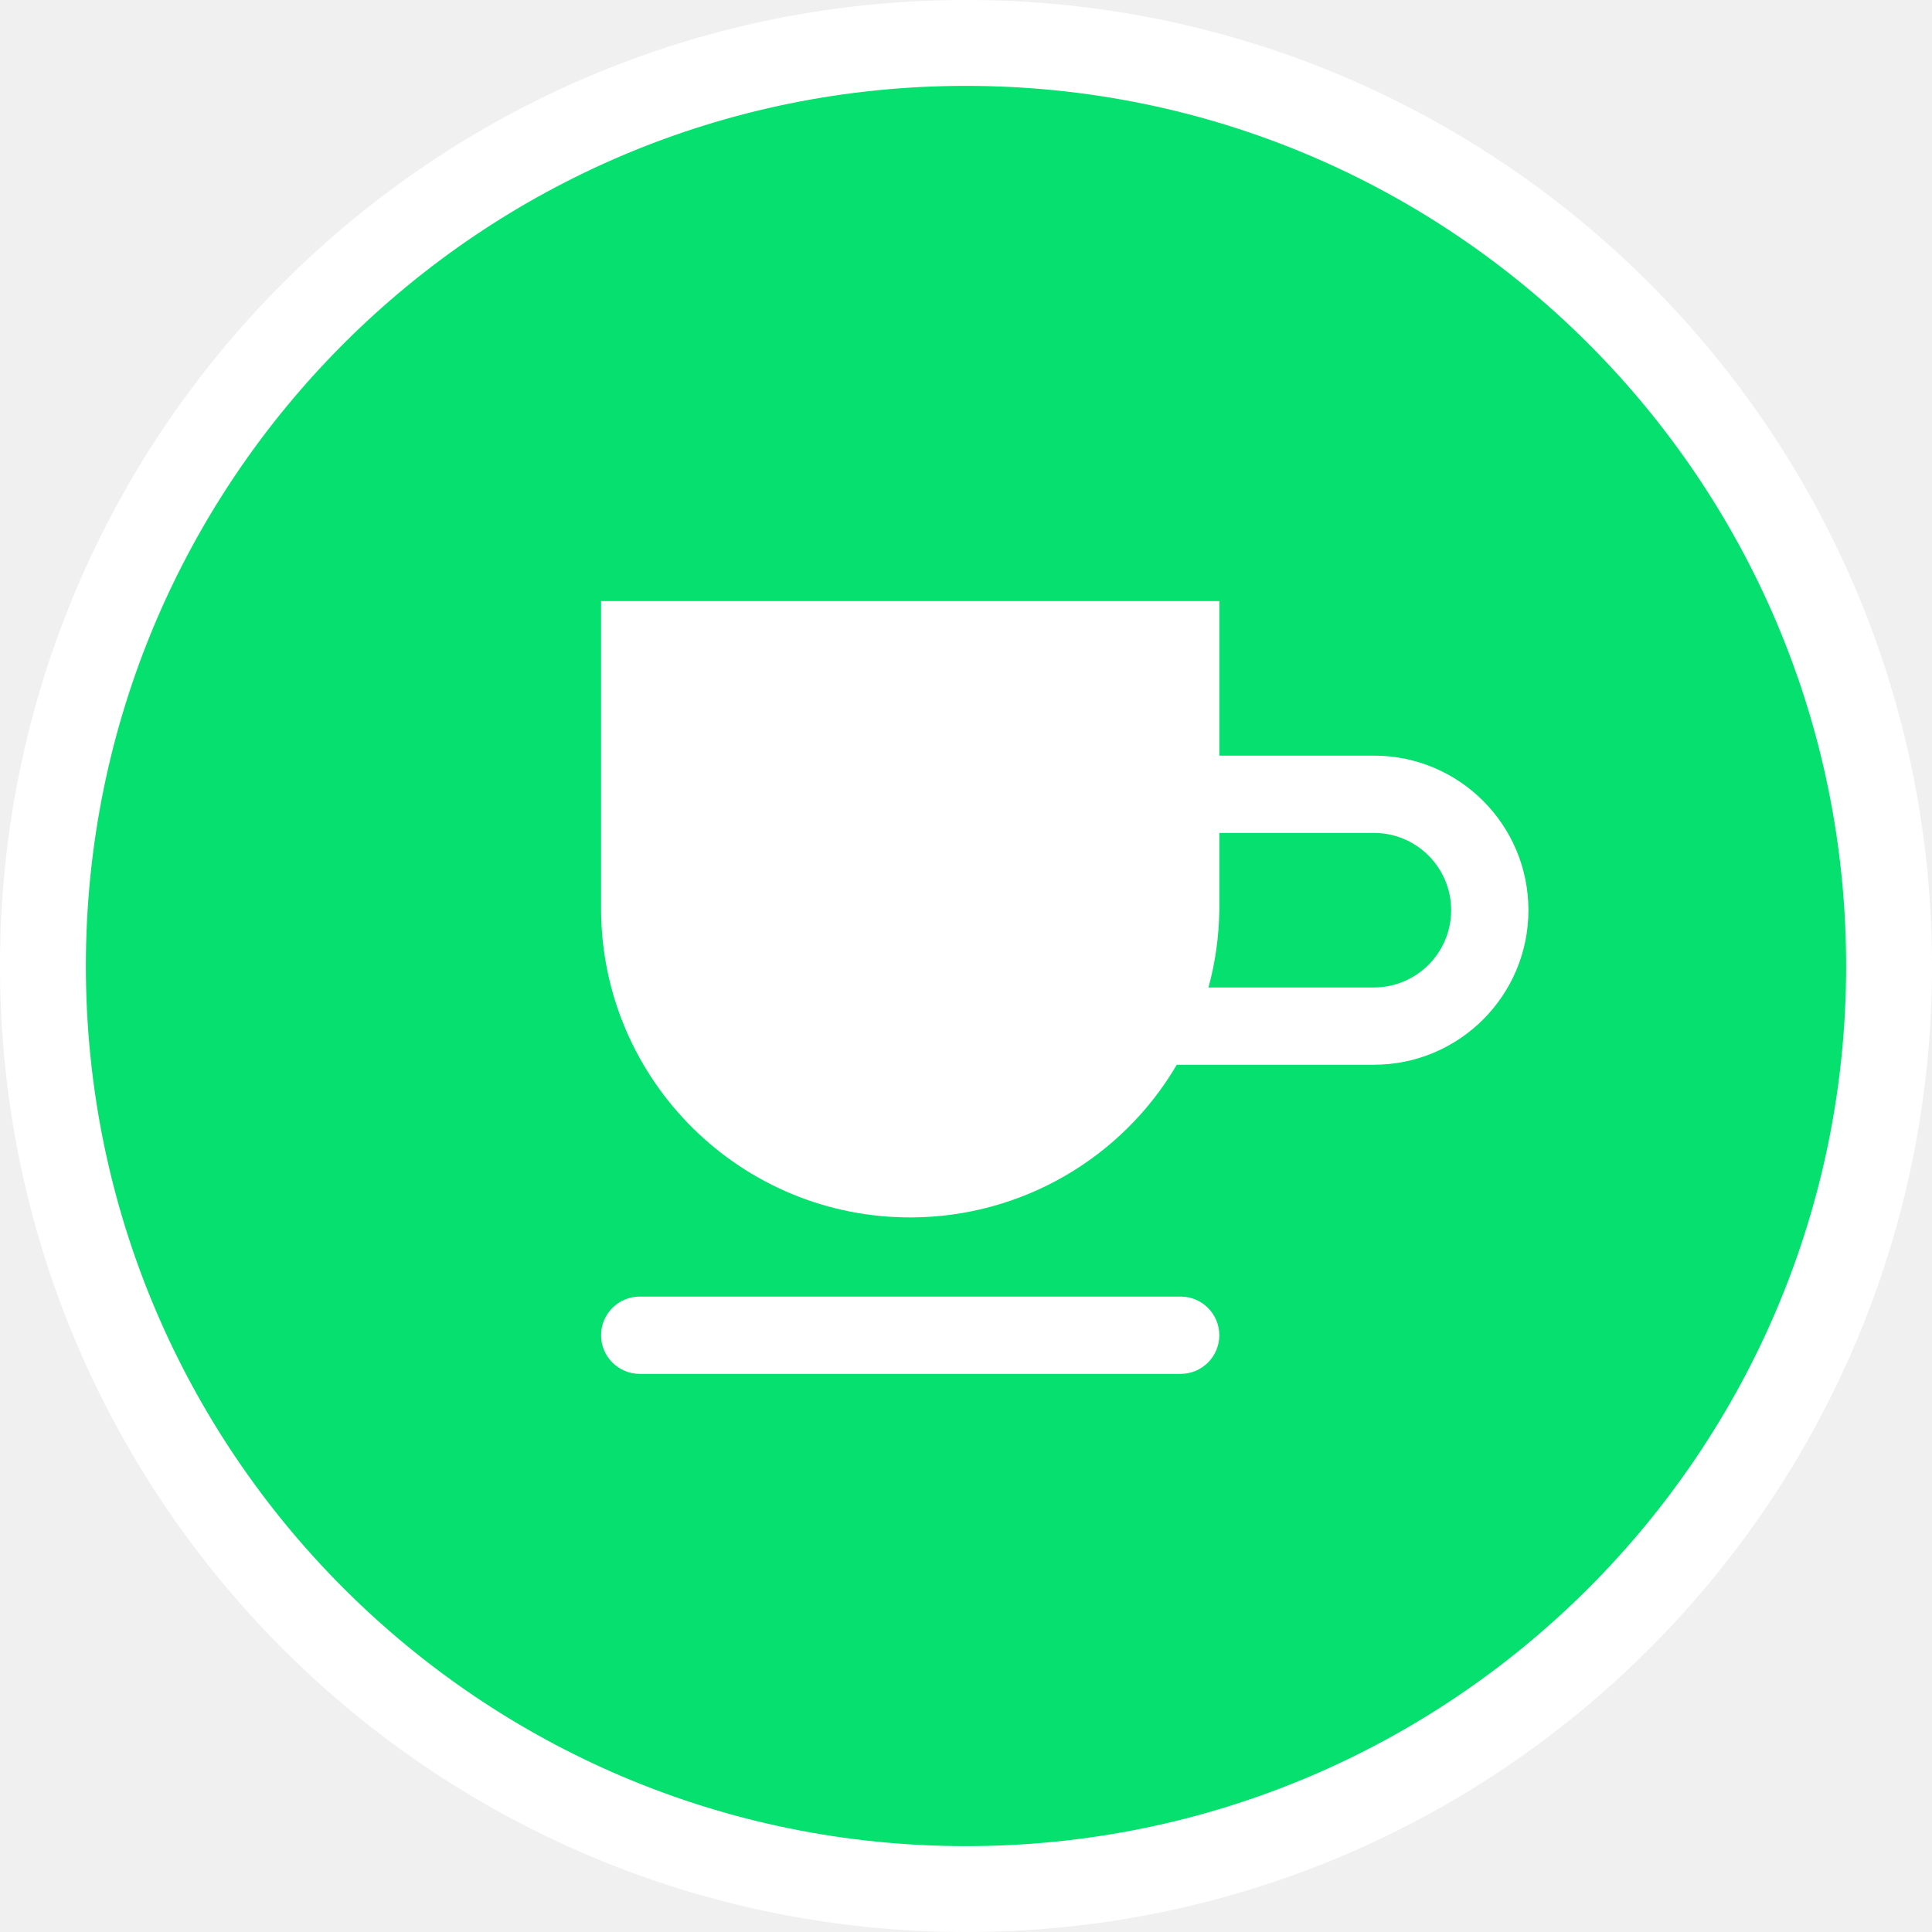
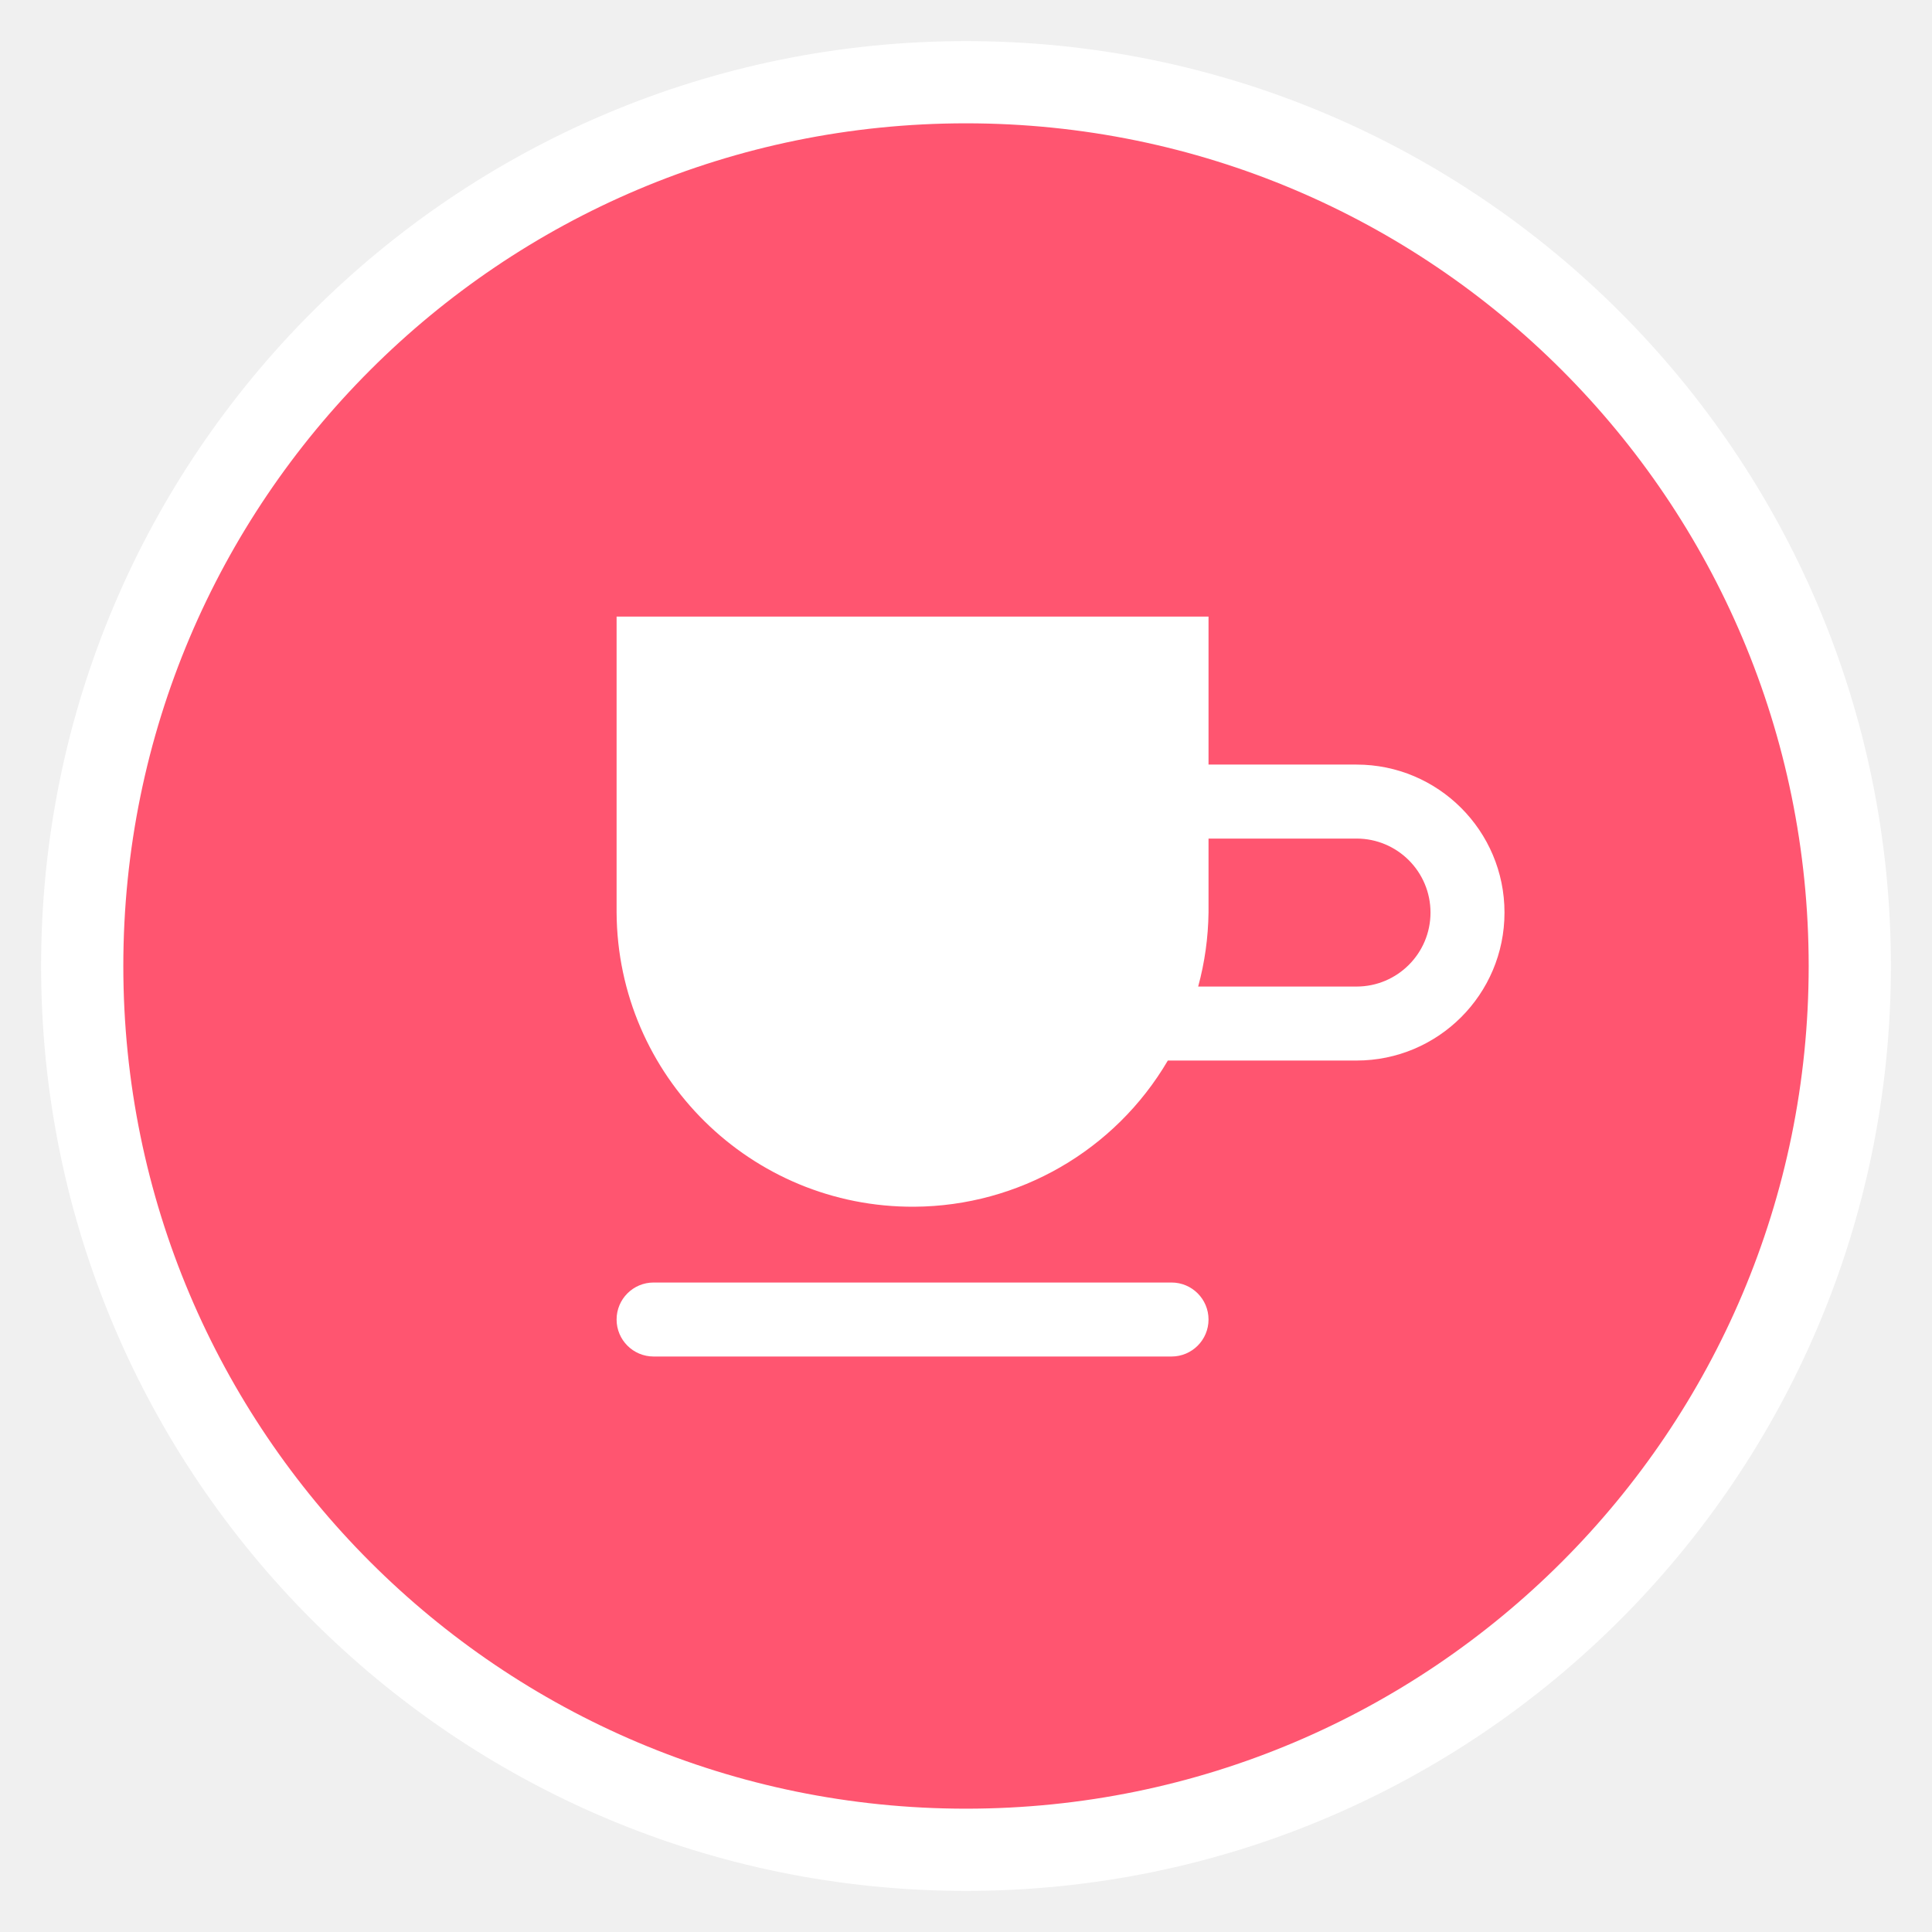
- <svg xmlns="http://www.w3.org/2000/svg" width="45" height="45" viewBox="0 0 45 45" fill="none">
-   <circle cx="22.5" cy="22.5" r="21.5" fill="#05E06F" stroke="white" stroke-width="2" />
-   <path d="M32 17.6H28.4V14H14V21.2C14.024 25.176 17.267 28.38 21.243 28.356C23.782 28.341 26.125 26.99 27.41 24.8H32C33.988 24.8 35.6 23.188 35.6 21.2C35.6 19.212 33.988 17.6 32 17.6ZM32 23H28.148C28.308 22.413 28.392 21.808 28.4 21.2V19.4H32C32.994 19.4 33.8 20.206 33.8 21.2C33.8 22.194 32.994 23 32 23ZM28.4 31.1C28.4 31.597 27.997 32 27.5 32H14.9C14.403 32 14 31.597 14 31.1C14 30.603 14.403 30.2 14.9 30.2H27.5C27.997 30.2 28.4 30.603 28.4 31.1Z" fill="white" />
+ <svg xmlns="http://www.w3.org/2000/svg" width="47" height="47" viewBox="0 0 47 47" fill="none">
+   <circle cx="23.5" cy="23.5" r="21.5" fill="#FF5570" stroke="white" stroke-width="2" />
+   <path d="M33 18.6H29.4V15H15V22.2C15.024 26.176 18.267 29.38 22.243 29.356C24.782 29.341 27.125 27.99 28.41 25.8H33C34.988 25.8 36.6 24.188 36.6 22.2C36.6 20.212 34.988 18.6 33 18.6ZM33 24H29.148C29.308 23.413 29.392 22.808 29.4 22.2V20.4H33C33.994 20.4 34.8 21.206 34.8 22.2C34.8 23.194 33.994 24 33 24ZM29.4 32.1C29.4 32.597 28.997 33 28.5 33H15.9C15.403 33 15 32.597 15 32.1C15 31.603 15.403 31.2 15.9 31.2H28.5C28.997 31.2 29.4 31.603 29.4 32.1Z" fill="white" />
</svg>
